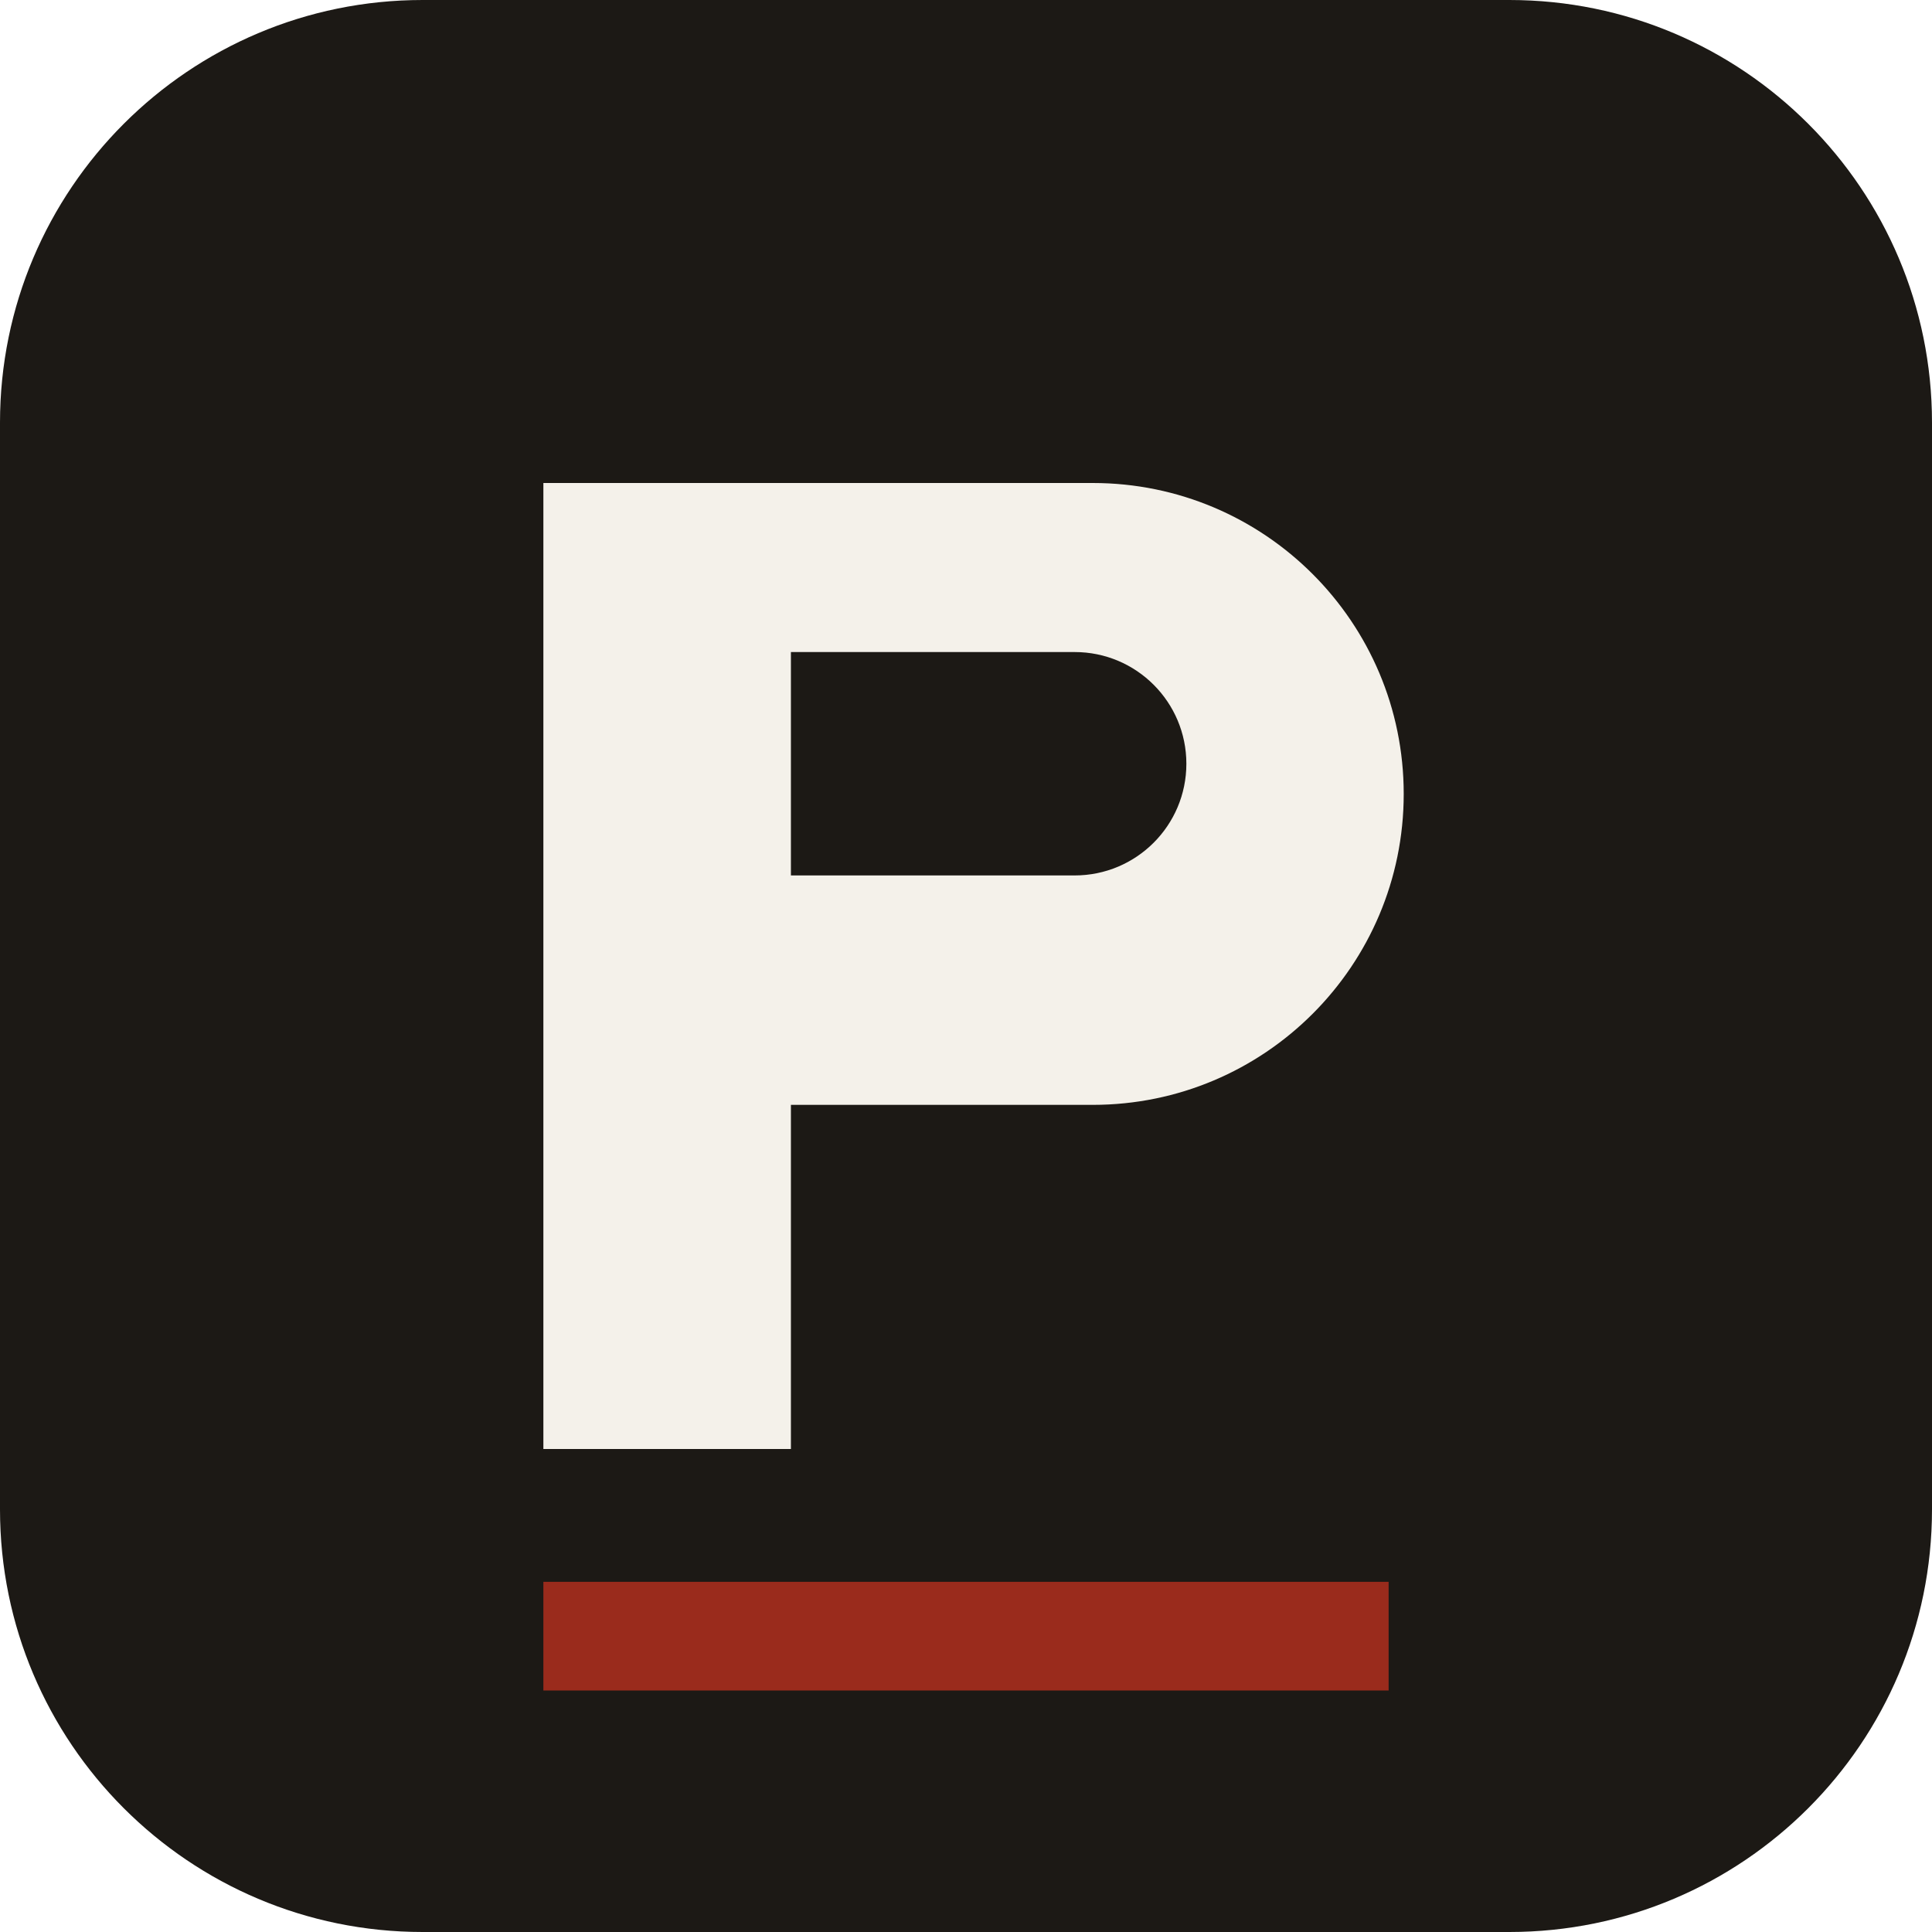
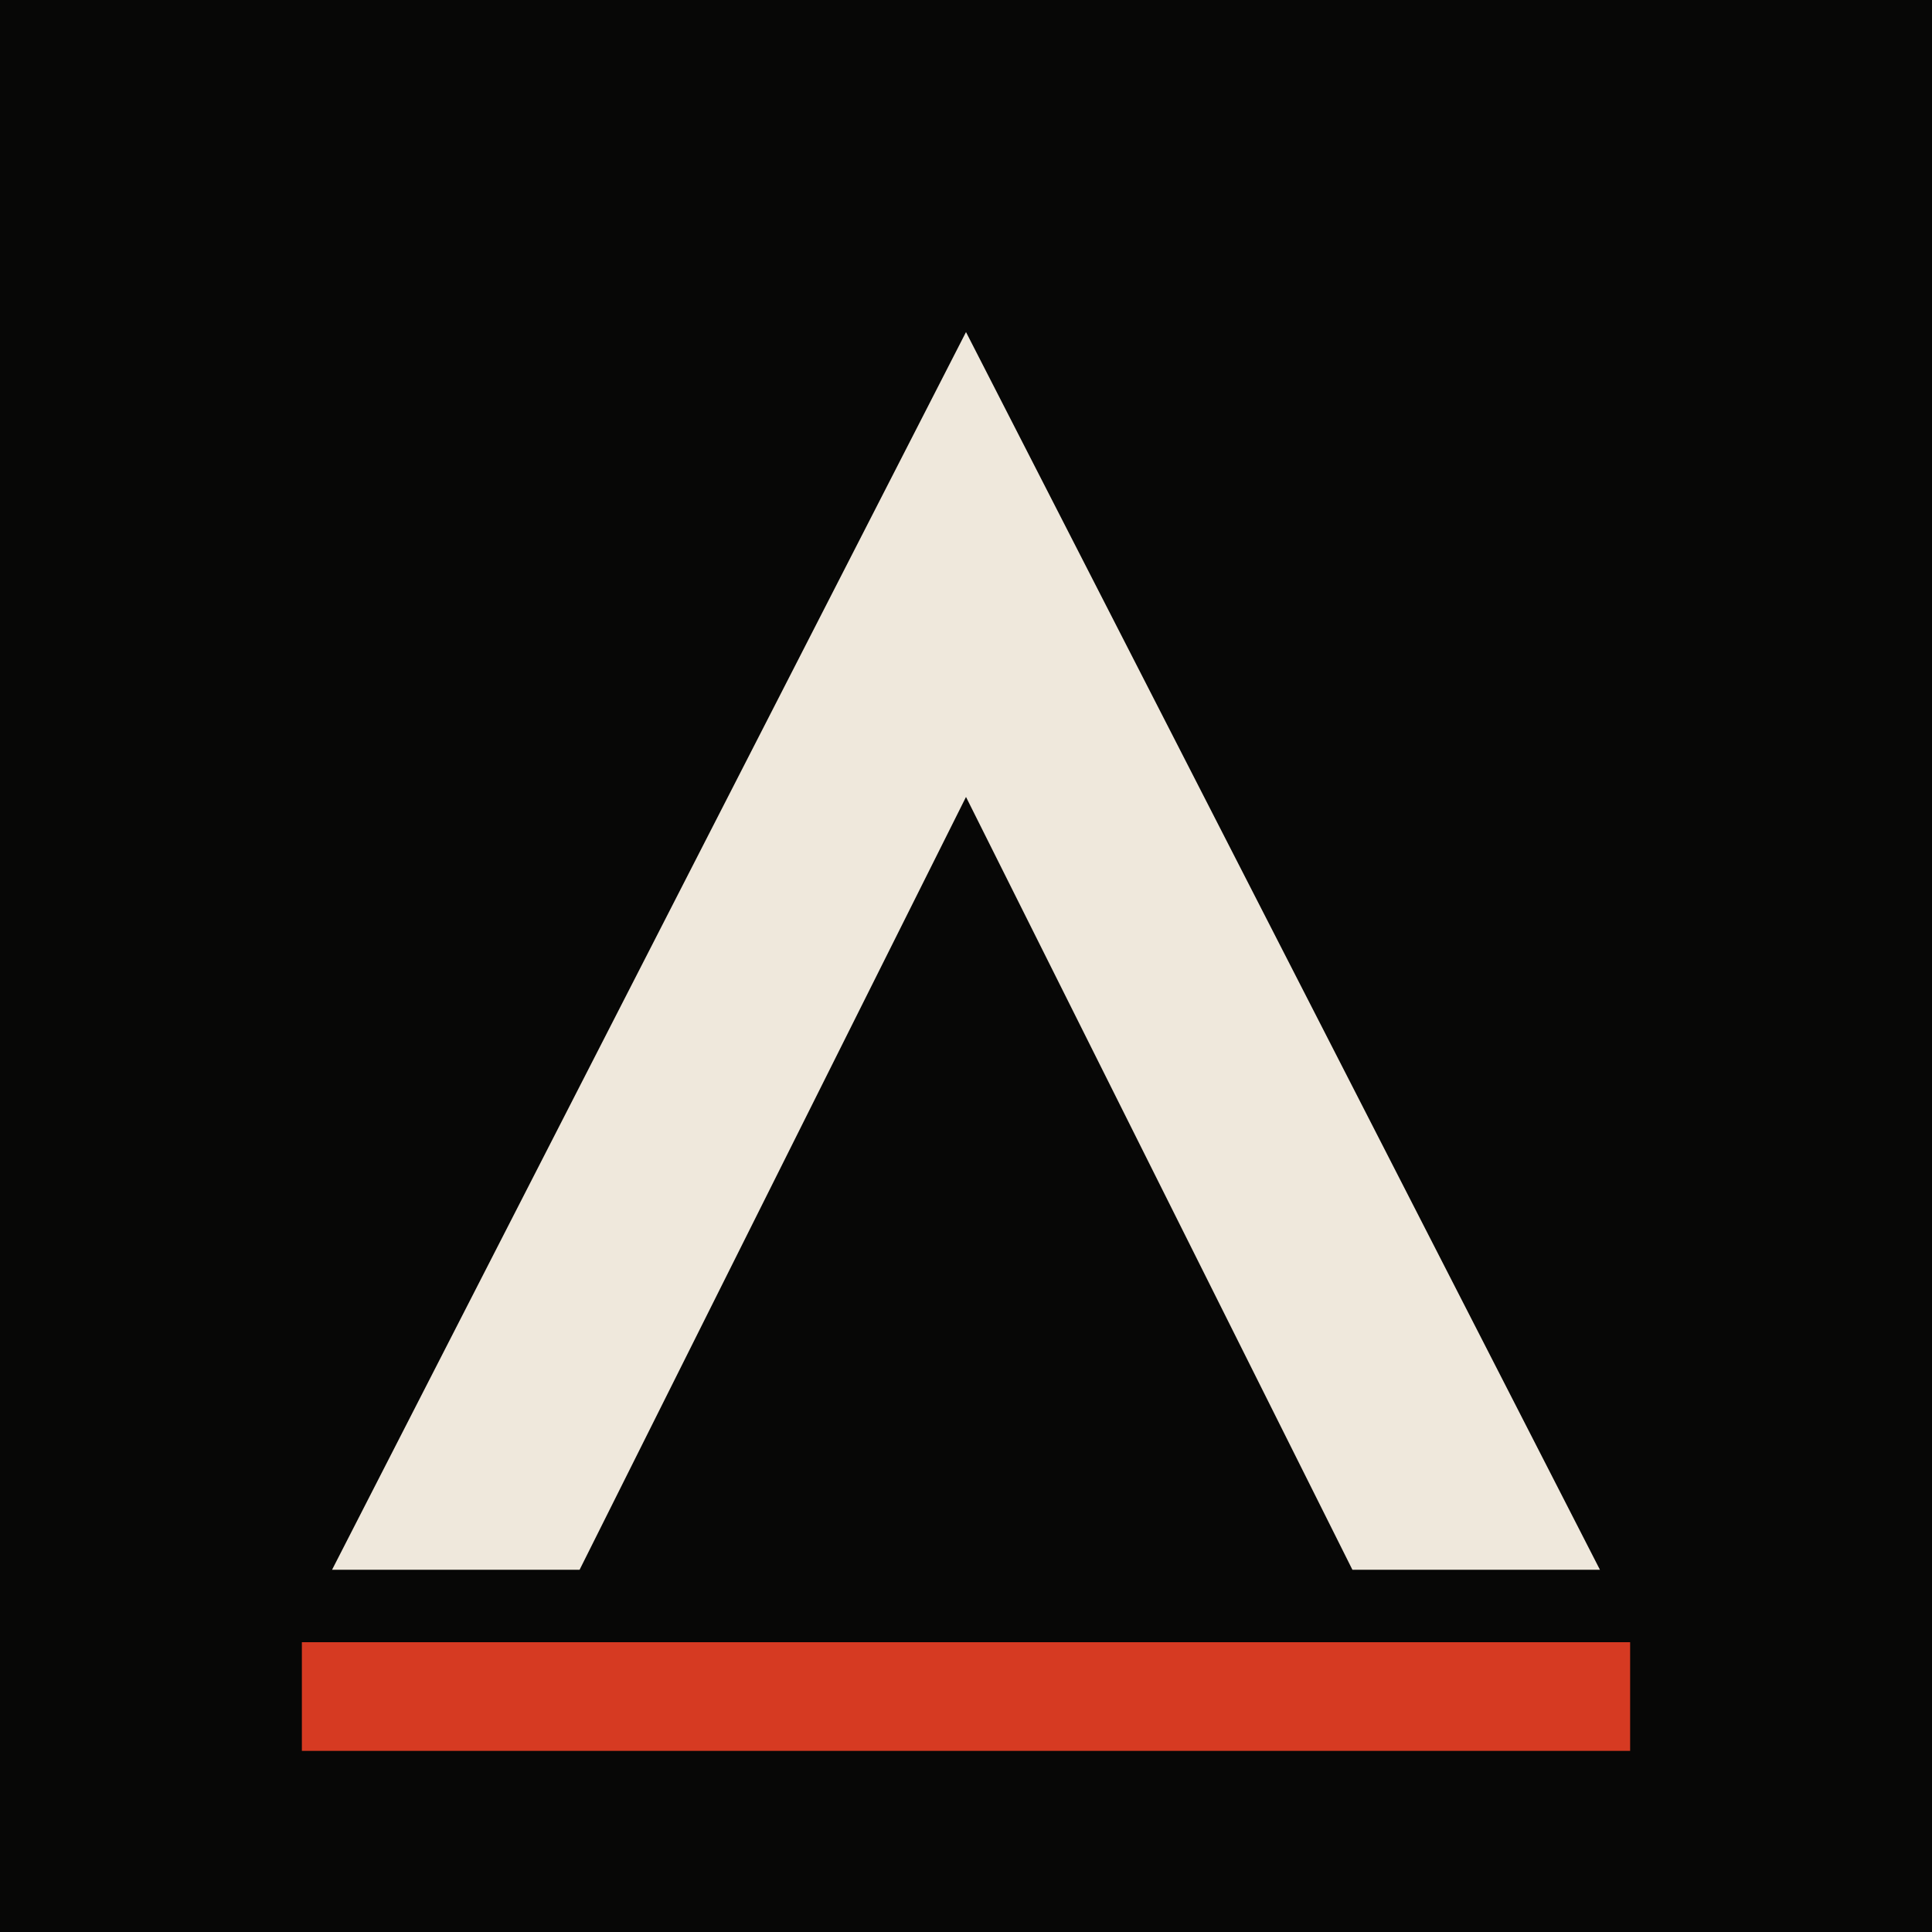
<svg xmlns="http://www.w3.org/2000/svg" viewBox="0 0 32 32">
-   <rect width="32" height="32" rx="7" fill="#1c1915" />
-   <path fill="#f4f1ea" d="M9 8h9.1a5.15 5.15 0 0 1 0 10.3H13.1V24H9V8zm4.1 6.5h4.7a1.85 1.85 0 0 0 0-3.7h-4.7v3.7z" />
-   <rect x="9" y="26.2" width="14" height="1.8" fill="#9a2b1c" />
+   <rect width="32" height="32" fill="#070706" />
+   <path fill="#efe8dc" d="M16 5.5 26.5 26h-4.1L16 13.2 9.6 26H5.5L16 5.5z" />
+   <rect x="5" y="27.2" width="22" height="1.8" fill="#d63a22" />
</svg>
